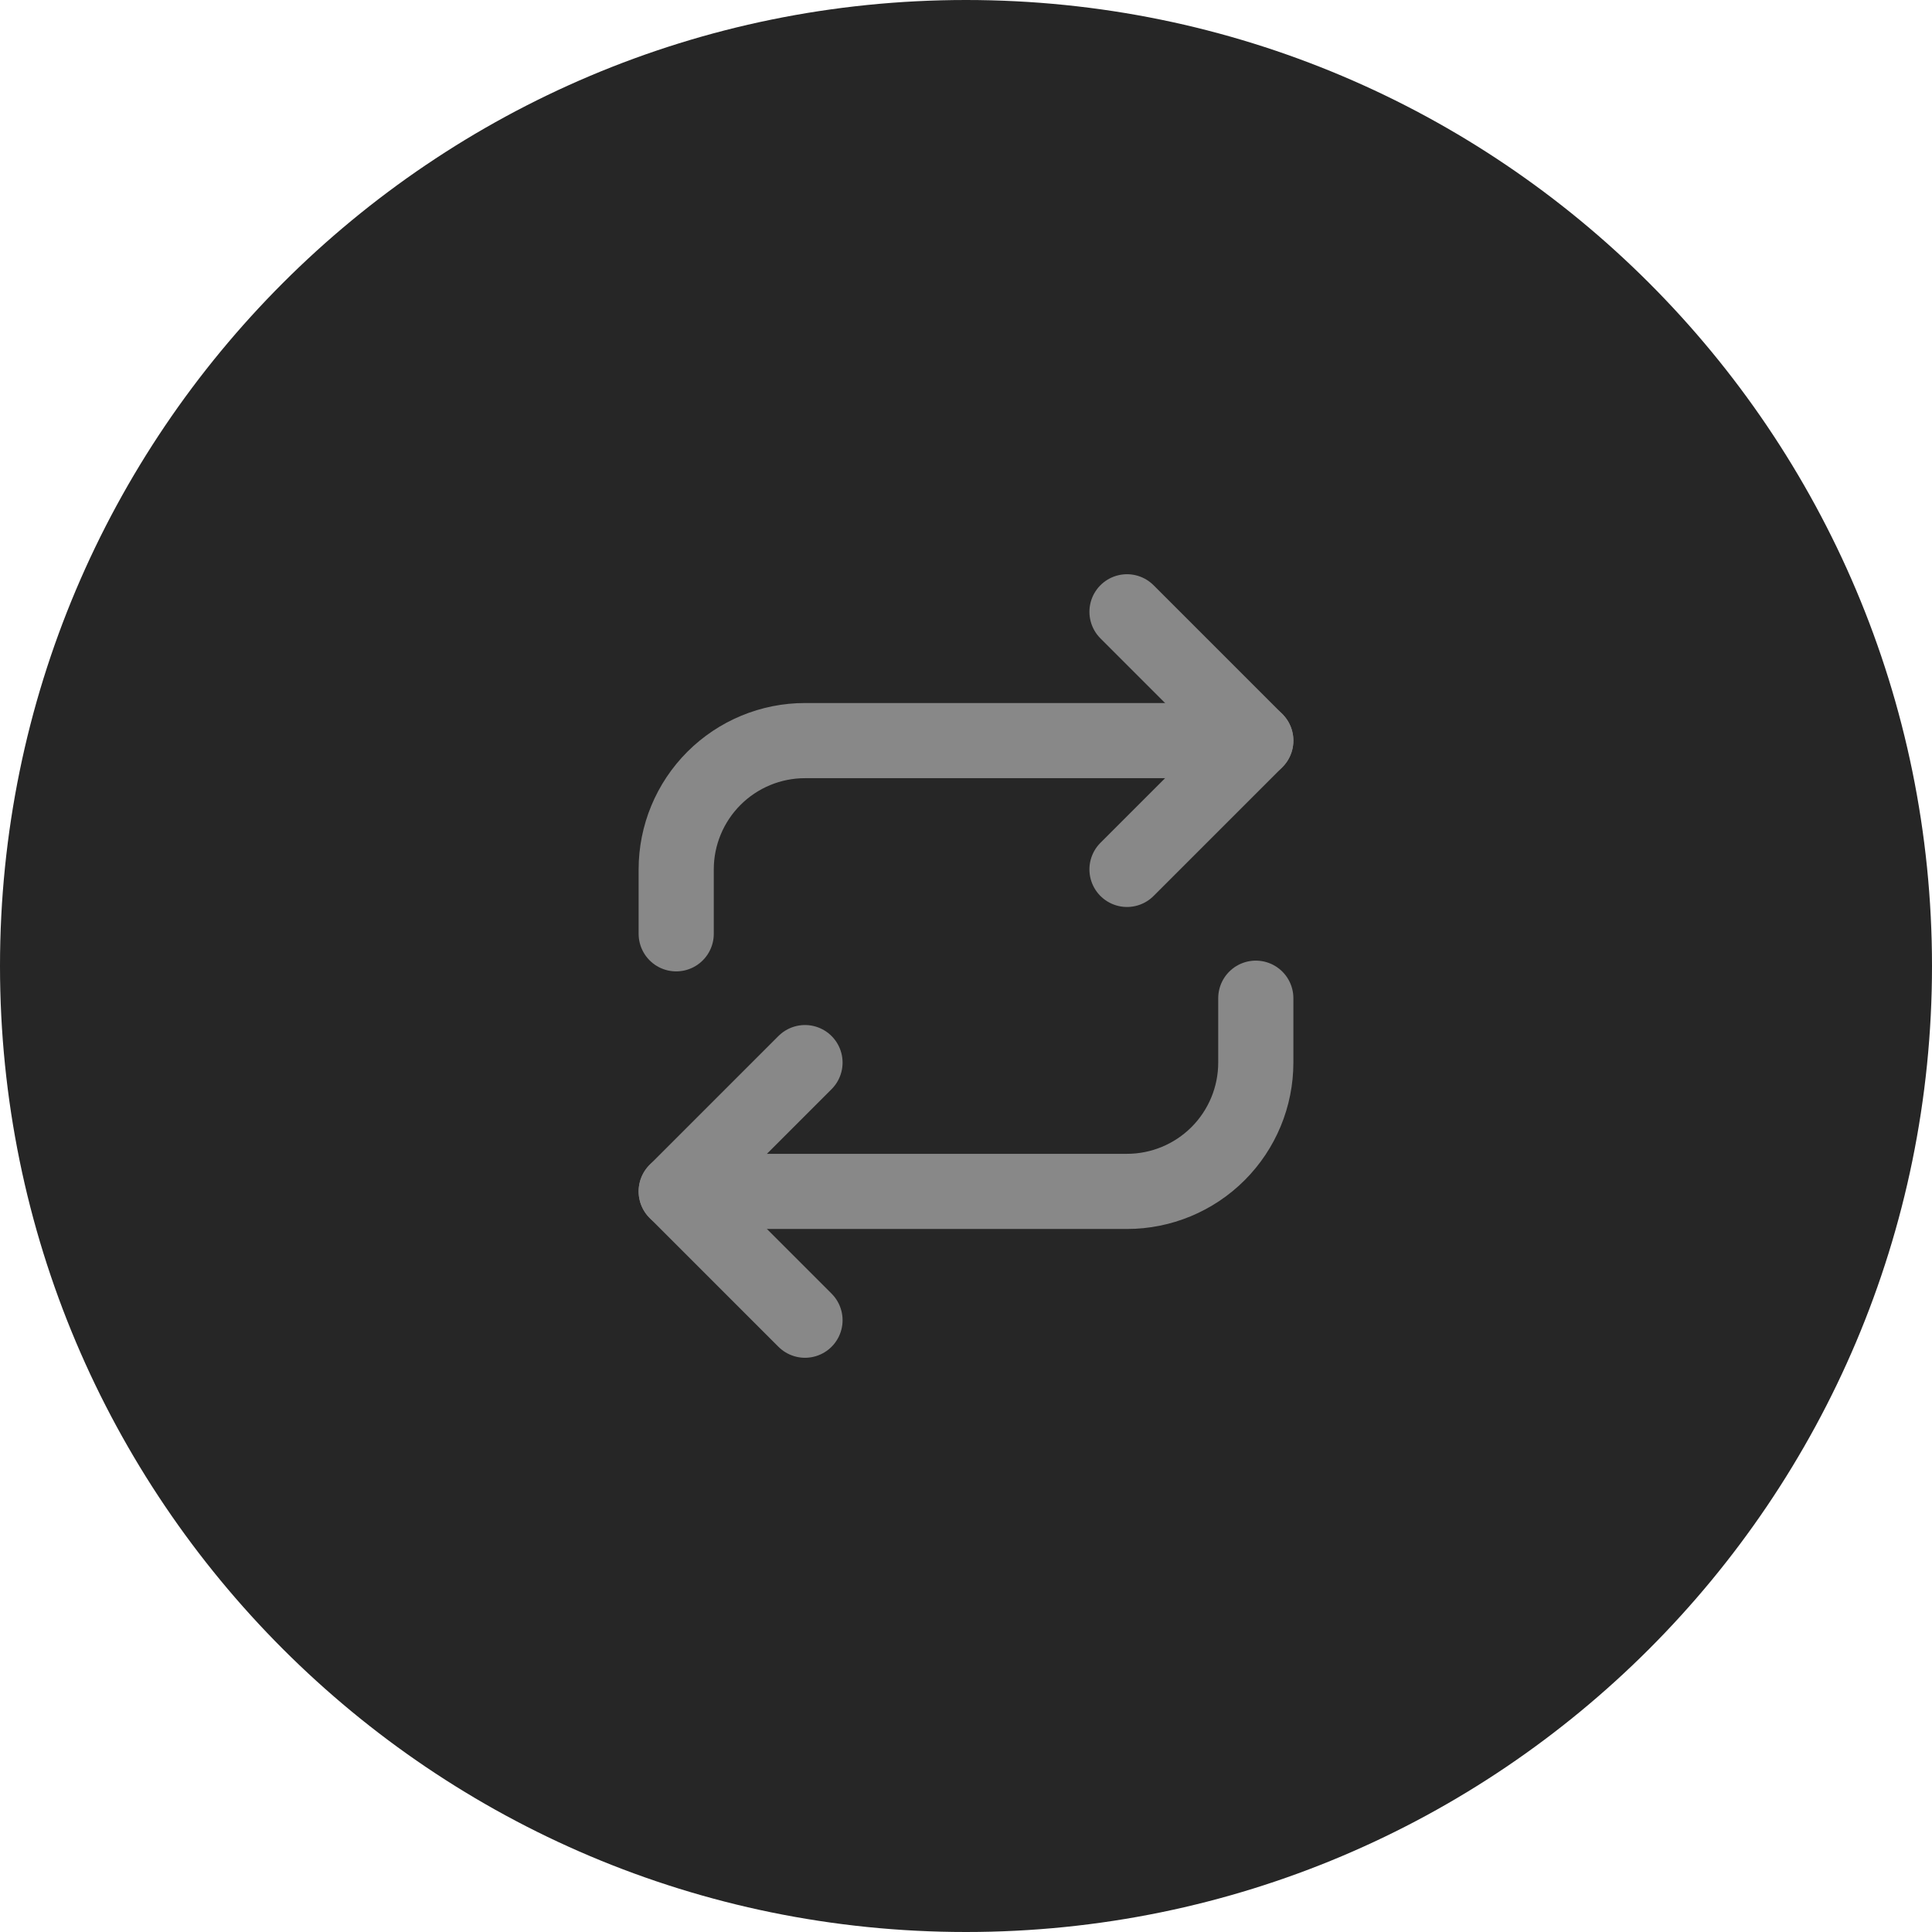
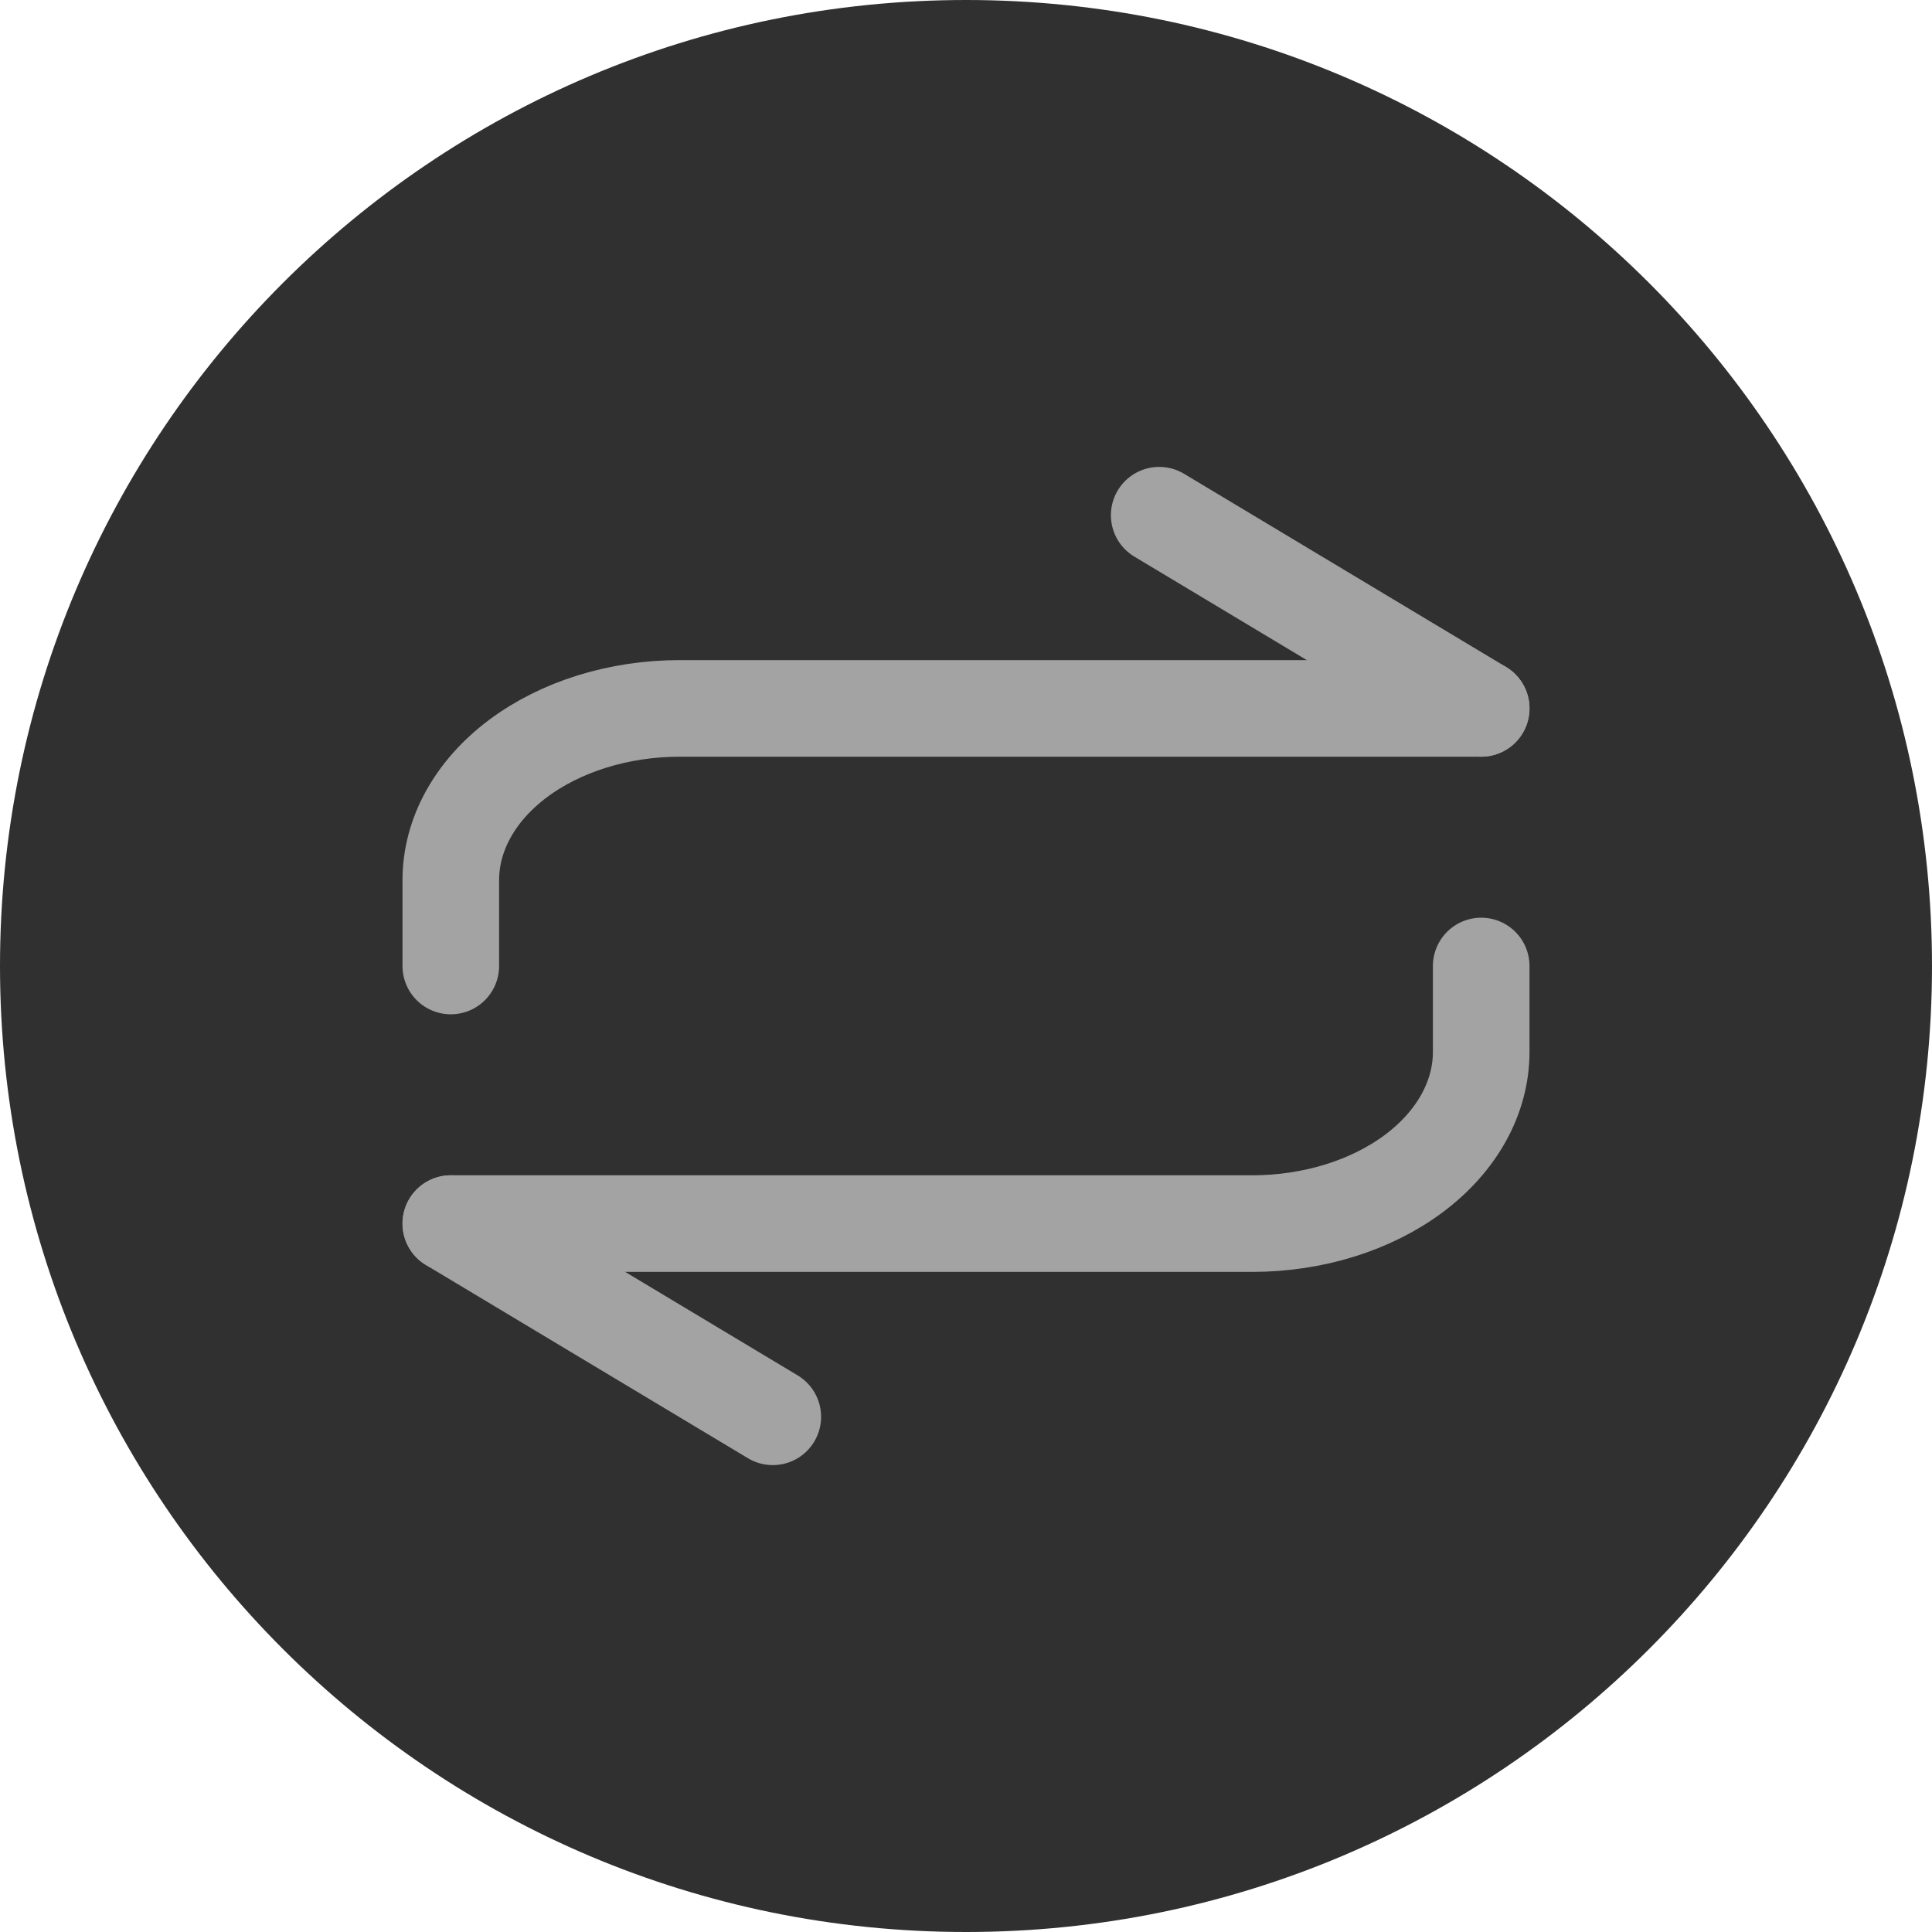
<svg xmlns="http://www.w3.org/2000/svg" width="30" height="30" viewBox="0 0 30 30" fill="none">
-   <circle cx="15" cy="15" r="15" fill="#262626" />
-   <path d="M10.5 14.5V13.5C10.5 12.97 10.711 12.461 11.086 12.086C11.461 11.711 11.97 11.5 12.5 11.5H19.5" stroke="#888888" stroke-width="1.167" stroke-linecap="round" stroke-linejoin="round" />
-   <path d="M12.5 20.5L10.5 18.5L12.5 16.5" stroke="#888888" stroke-width="1.167" stroke-linecap="round" stroke-linejoin="round" />
-   <path d="M19.5 15.5V16.5C19.5 17.03 19.289 17.539 18.914 17.914C18.539 18.289 18.03 18.5 17.5 18.5H10.5" stroke="#888888" stroke-width="1.167" stroke-linecap="round" stroke-linejoin="round" />
-   <path d="M17.5 9.5L19.5 11.5L17.5 13.5" stroke="#888888" stroke-width="1.167" stroke-linecap="round" stroke-linejoin="round" />
+   <circle cx="15" cy="15" r="15" fill="#303030" />
+   <path d="M7 15V13.667C7 12.959 7.375 12.281 8.041 11.781C8.708 11.281 9.613 11 10.556 11H23" stroke="#A3A3A3" stroke-width="1.5" stroke-linecap="round" stroke-linejoin="round" />
+   <path d="M12 22L7 19" stroke="#A3A3A3" stroke-width="1.5" stroke-linecap="round" stroke-linejoin="round" />
+   <path d="M23 15V16.333C23 17.041 22.625 17.719 21.959 18.219C21.292 18.719 20.387 19 19.444 19H7" stroke="#A3A3A3" stroke-width="1.5" stroke-linecap="round" stroke-linejoin="round" />
+   <path d="M18 8L23 11" stroke="#A3A3A3" stroke-width="1.5" stroke-linecap="round" stroke-linejoin="round" />
</svg>
